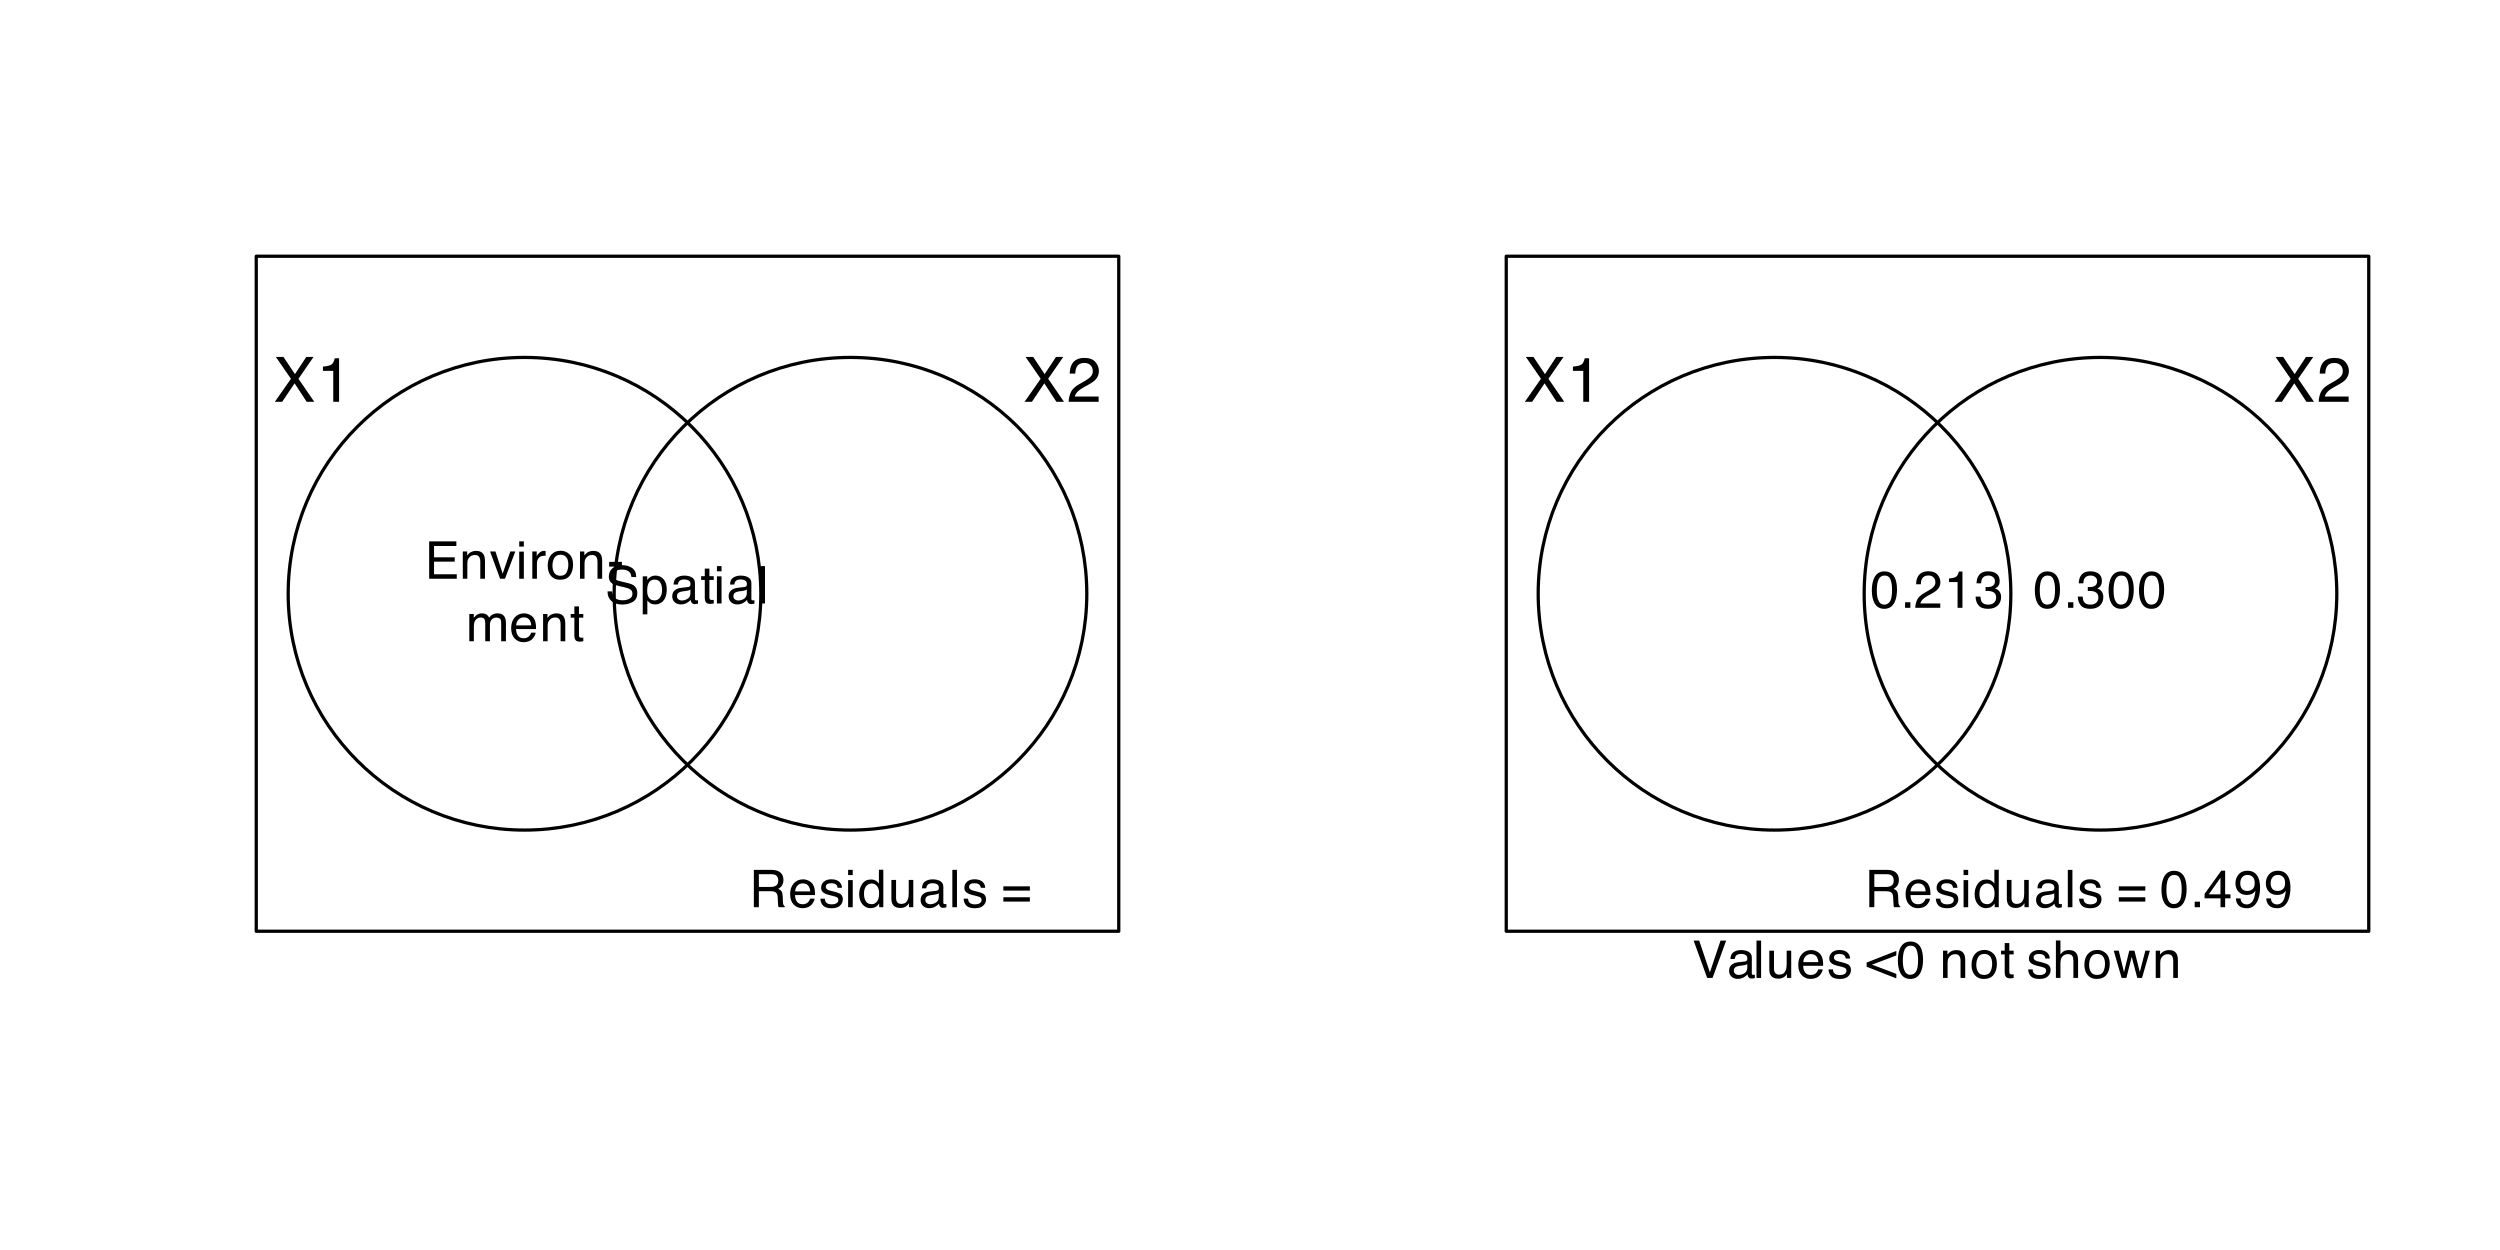
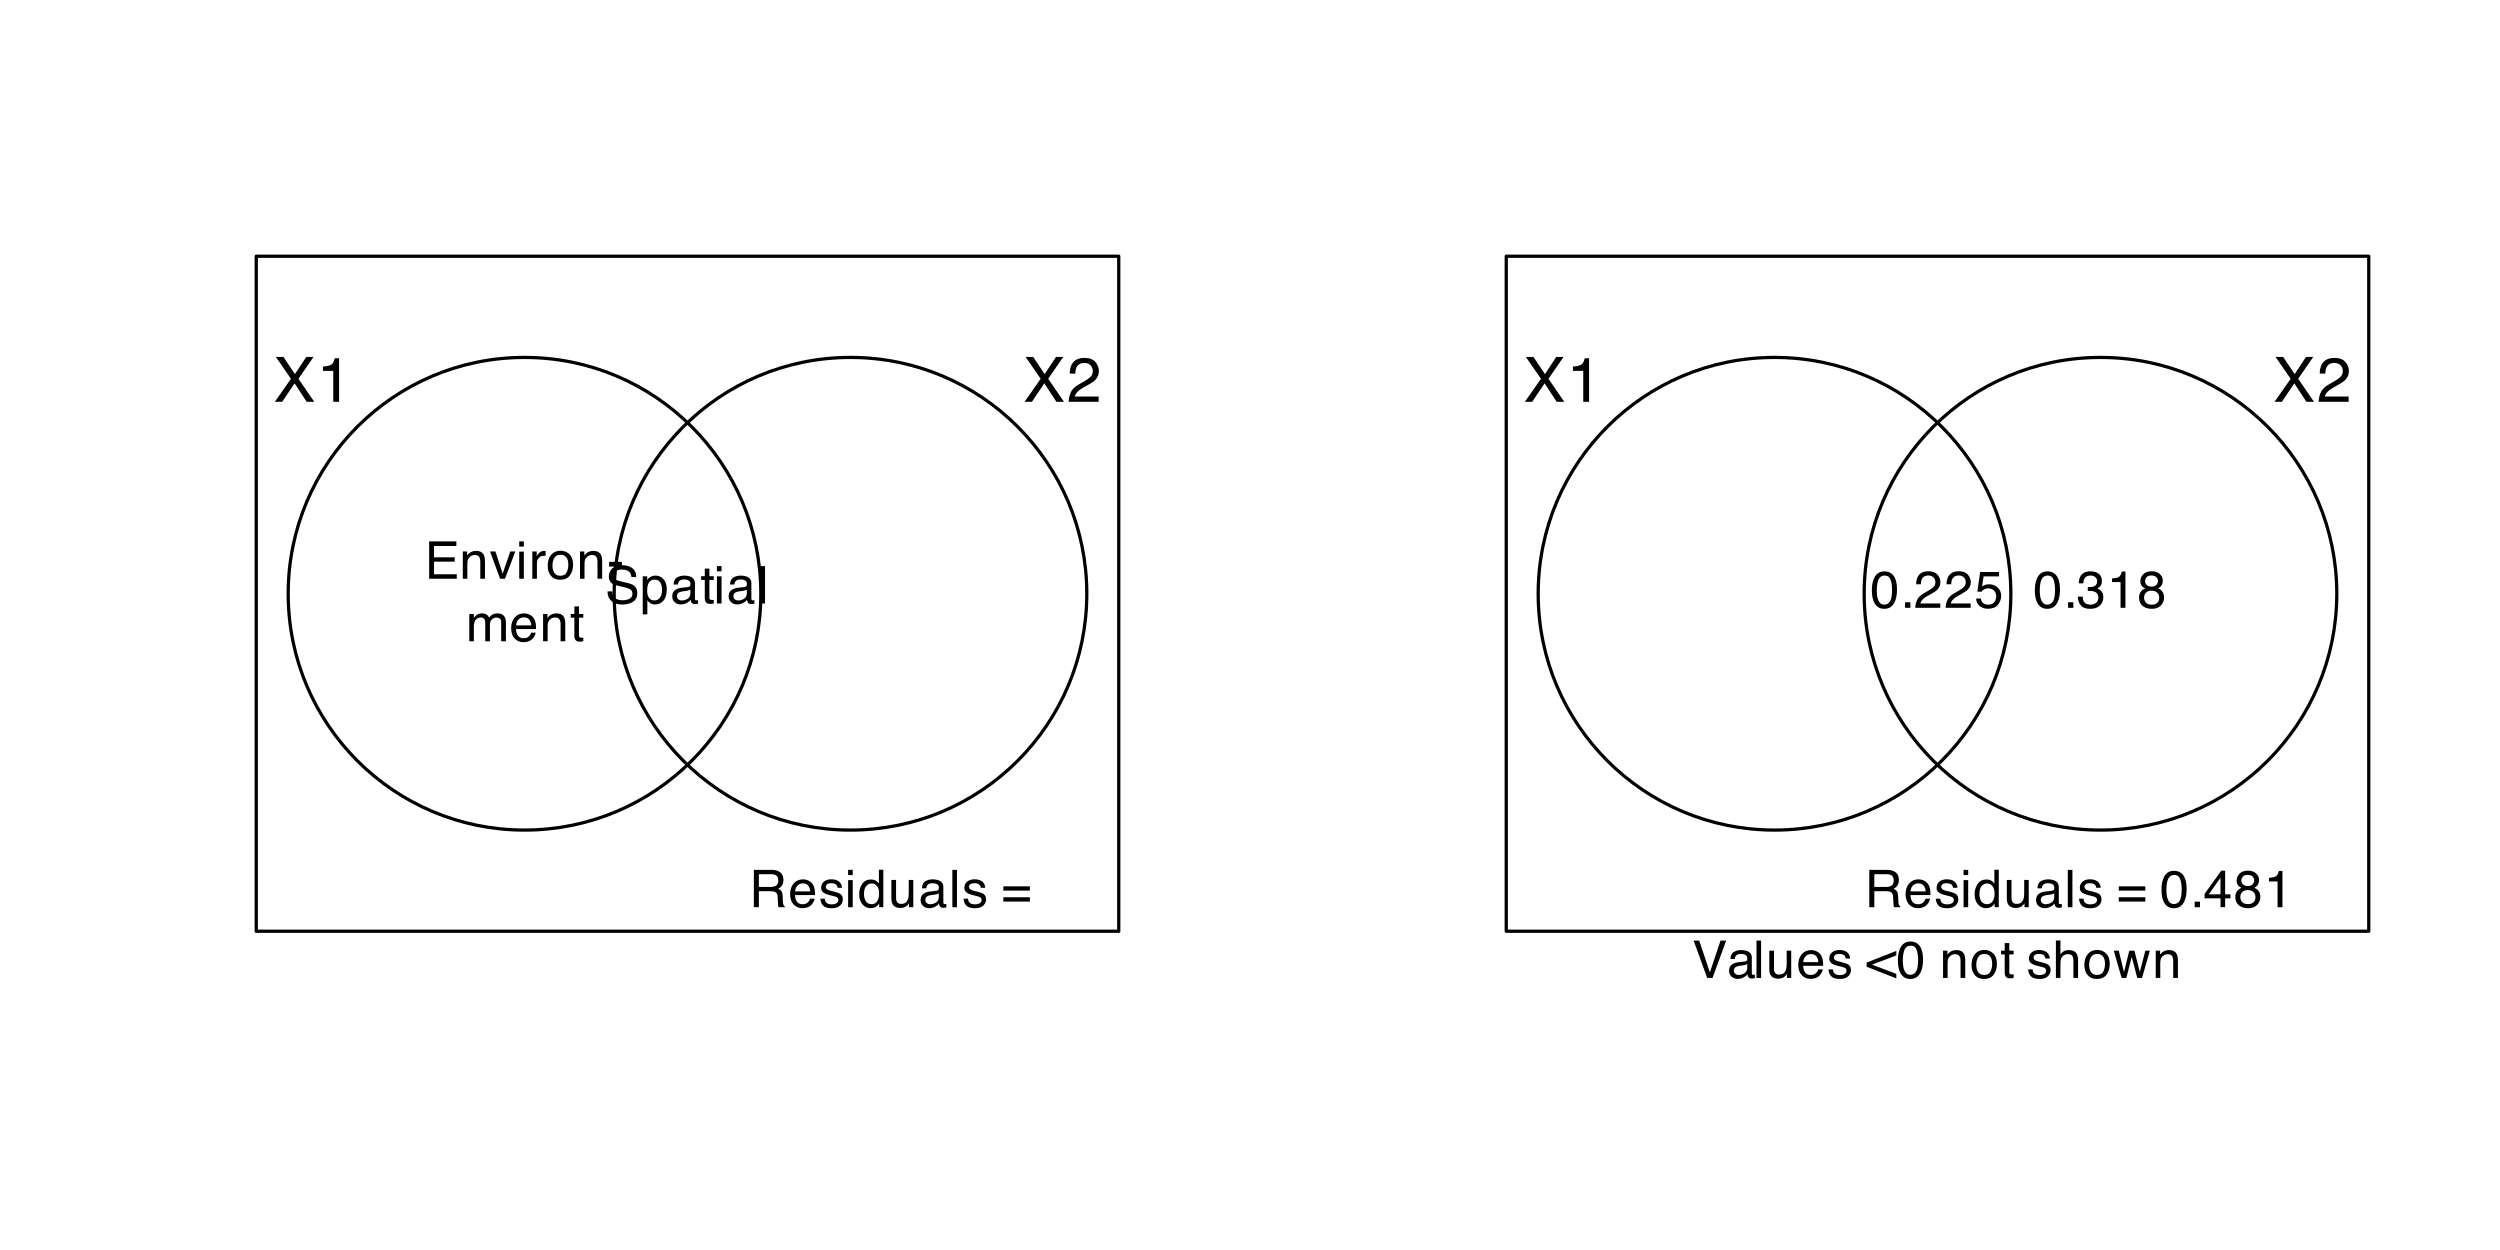
<svg xmlns="http://www.w3.org/2000/svg" xmlns:xlink="http://www.w3.org/1999/xlink" width="576pt" height="288pt" viewBox="0 0 576 288">
  <defs>
    <g>
      <g id="glyph-0-0">
        <path d="M 0.469 0 L 0.469 -10.328 L 8.672 -10.328 L 8.672 0 Z M 7.375 -1.297 L 7.375 -9.047 L 1.766 -9.047 L 1.766 -1.297 Z M 7.375 -1.297 " />
      </g>
      <g id="glyph-0-1">
        <path d="M 1.984 0 L 0.297 0 L 4 -5.297 L 0.531 -10.328 L 2.281 -10.328 L 4.922 -6.375 L 7.531 -10.328 L 9.203 -10.328 L 5.734 -5.297 L 9.375 0 L 7.625 0 L 4.844 -4.25 Z M 1.984 0 " />
      </g>
      <g id="glyph-0-2">
        <path d="M 1.375 -7.125 L 1.375 -8.109 C 2.289 -8.191 2.926 -8.336 3.281 -8.547 C 3.645 -8.754 3.914 -9.25 4.094 -10.031 L 5.094 -10.031 L 5.094 0 L 3.75 0 L 3.75 -7.125 Z M 1.375 -7.125 " />
      </g>
      <g id="glyph-0-3">
        <path d="M 0.453 0 C 0.492 -0.863 0.672 -1.617 0.984 -2.266 C 1.297 -2.91 1.906 -3.492 2.812 -4.016 L 4.172 -4.797 C 4.773 -5.148 5.195 -5.453 5.438 -5.703 C 5.82 -6.086 6.016 -6.531 6.016 -7.031 C 6.016 -7.613 5.836 -8.078 5.484 -8.422 C 5.129 -8.773 4.66 -8.953 4.078 -8.953 C 3.211 -8.953 2.613 -8.625 2.281 -7.969 C 2.102 -7.613 2.004 -7.125 1.984 -6.5 L 0.703 -6.5 C 0.711 -7.375 0.875 -8.086 1.188 -8.641 C 1.727 -9.617 2.695 -10.109 4.094 -10.109 C 5.238 -10.109 6.078 -9.797 6.609 -9.172 C 7.148 -8.547 7.422 -7.852 7.422 -7.094 C 7.422 -6.281 7.133 -5.586 6.562 -5.016 C 6.238 -4.68 5.648 -4.281 4.797 -3.812 L 3.828 -3.281 C 3.367 -3.02 3.008 -2.773 2.75 -2.547 C 2.281 -2.141 1.984 -1.691 1.859 -1.203 L 7.359 -1.203 L 7.359 0 Z M 0.453 0 " />
      </g>
      <g id="glyph-1-0">
        <path d="M 0.391 0 L 0.391 -8.609 L 7.219 -8.609 L 7.219 0 Z M 6.141 -1.078 L 6.141 -7.531 L 1.469 -7.531 L 1.469 -1.078 Z M 6.141 -1.078 " />
      </g>
      <g id="glyph-1-1">
        <path d="M 1.031 -8.609 L 7.297 -8.609 L 7.297 -7.547 L 2.156 -7.547 L 2.156 -4.938 L 6.922 -4.938 L 6.922 -3.938 L 2.156 -3.938 L 2.156 -1.031 L 7.391 -1.031 L 7.391 0 L 1.031 0 Z M 4.203 -8.609 Z M 4.203 -8.609 " />
      </g>
      <g id="glyph-1-2">
        <path d="M 0.781 -6.281 L 1.781 -6.281 L 1.781 -5.391 C 2.07 -5.754 2.383 -6.016 2.719 -6.172 C 3.051 -6.336 3.422 -6.422 3.828 -6.422 C 4.711 -6.422 5.312 -6.109 5.625 -5.484 C 5.801 -5.141 5.891 -4.656 5.891 -4.031 L 5.891 0 L 4.812 0 L 4.812 -3.953 C 4.812 -4.336 4.754 -4.645 4.641 -4.875 C 4.453 -5.27 4.113 -5.469 3.625 -5.469 C 3.375 -5.469 3.172 -5.441 3.016 -5.391 C 2.723 -5.305 2.469 -5.133 2.25 -4.875 C 2.07 -4.664 1.957 -4.453 1.906 -4.234 C 1.852 -4.016 1.828 -3.695 1.828 -3.281 L 1.828 0 L 0.781 0 Z M 3.25 -6.422 Z M 3.25 -6.422 " />
      </g>
      <g id="glyph-1-3">
        <path d="M 1.297 -6.281 L 2.969 -1.172 L 4.719 -6.281 L 5.875 -6.281 L 3.5 0 L 2.375 0 L 0.062 -6.281 Z M 1.297 -6.281 " />
      </g>
      <g id="glyph-1-4">
        <path d="M 0.781 -6.25 L 1.844 -6.25 L 1.844 0 L 0.781 0 Z M 0.781 -8.609 L 1.844 -8.609 L 1.844 -7.406 L 0.781 -7.406 Z M 0.781 -8.609 " />
      </g>
      <g id="glyph-1-5">
        <path d="M 0.797 -6.281 L 1.812 -6.281 L 1.812 -5.188 C 1.883 -5.406 2.082 -5.664 2.406 -5.969 C 2.727 -6.27 3.098 -6.422 3.516 -6.422 C 3.535 -6.422 3.566 -6.414 3.609 -6.406 C 3.66 -6.406 3.742 -6.398 3.859 -6.391 L 3.859 -5.281 C 3.797 -5.289 3.738 -5.297 3.688 -5.297 C 3.633 -5.297 3.578 -5.297 3.516 -5.297 C 2.984 -5.297 2.57 -5.125 2.281 -4.781 C 2 -4.445 1.859 -4.055 1.859 -3.609 L 1.859 0 L 0.797 0 Z M 0.797 -6.281 " />
      </g>
      <g id="glyph-1-6">
        <path d="M 3.266 -0.688 C 3.961 -0.688 4.441 -0.945 4.703 -1.469 C 4.961 -2 5.094 -2.586 5.094 -3.234 C 5.094 -3.828 5 -4.305 4.812 -4.672 C 4.508 -5.242 4 -5.531 3.281 -5.531 C 2.633 -5.531 2.164 -5.285 1.875 -4.797 C 1.582 -4.305 1.438 -3.711 1.438 -3.016 C 1.438 -2.348 1.582 -1.789 1.875 -1.344 C 2.164 -0.906 2.629 -0.688 3.266 -0.688 Z M 3.312 -6.453 C 4.113 -6.453 4.789 -6.18 5.344 -5.641 C 5.906 -5.109 6.188 -4.316 6.188 -3.266 C 6.188 -2.254 5.941 -1.414 5.453 -0.75 C 4.961 -0.094 4.203 0.234 3.172 0.234 C 2.305 0.234 1.617 -0.055 1.109 -0.641 C 0.598 -1.234 0.344 -2.02 0.344 -3 C 0.344 -4.051 0.609 -4.891 1.141 -5.516 C 1.68 -6.141 2.406 -6.453 3.312 -6.453 Z M 3.266 -6.422 Z M 3.266 -6.422 " />
      </g>
      <g id="glyph-1-7">
        <path d="M 0.5 -3.891 L 3.438 -3.891 L 3.438 -2.797 L 0.5 -2.797 Z M 0.5 -3.891 " />
      </g>
      <g id="glyph-1-8">
        <path d="M 0.781 -6.281 L 1.812 -6.281 L 1.812 -5.391 C 2.062 -5.691 2.289 -5.914 2.5 -6.062 C 2.844 -6.301 3.238 -6.422 3.688 -6.422 C 4.188 -6.422 4.586 -6.297 4.891 -6.047 C 5.055 -5.91 5.211 -5.703 5.359 -5.422 C 5.586 -5.766 5.859 -6.016 6.172 -6.172 C 6.492 -6.336 6.852 -6.422 7.25 -6.422 C 8.094 -6.422 8.664 -6.113 8.969 -5.5 C 9.133 -5.176 9.219 -4.734 9.219 -4.172 L 9.219 0 L 8.125 0 L 8.125 -4.359 C 8.125 -4.773 8.02 -5.062 7.812 -5.219 C 7.602 -5.375 7.348 -5.453 7.047 -5.453 C 6.629 -5.453 6.27 -5.312 5.969 -5.031 C 5.676 -4.758 5.531 -4.301 5.531 -3.656 L 5.531 0 L 4.453 0 L 4.453 -4.094 C 4.453 -4.52 4.398 -4.832 4.297 -5.031 C 4.141 -5.32 3.844 -5.469 3.406 -5.469 C 3.008 -5.469 2.645 -5.312 2.312 -5 C 1.988 -4.695 1.828 -4.141 1.828 -3.328 L 1.828 0 L 0.781 0 Z M 0.781 -6.281 " />
      </g>
      <g id="glyph-1-9">
        <path d="M 3.391 -6.422 C 3.836 -6.422 4.27 -6.316 4.688 -6.109 C 5.102 -5.898 5.422 -5.629 5.641 -5.297 C 5.848 -4.973 5.988 -4.602 6.062 -4.188 C 6.125 -3.895 6.156 -3.43 6.156 -2.797 L 1.547 -2.797 C 1.566 -2.16 1.719 -1.648 2 -1.266 C 2.281 -0.879 2.719 -0.688 3.312 -0.688 C 3.863 -0.688 4.301 -0.867 4.625 -1.234 C 4.812 -1.441 4.945 -1.688 5.031 -1.969 L 6.062 -1.969 C 6.039 -1.738 5.953 -1.484 5.797 -1.203 C 5.641 -0.922 5.469 -0.688 5.281 -0.5 C 4.957 -0.188 4.555 0.02 4.078 0.125 C 3.828 0.188 3.539 0.219 3.219 0.219 C 2.438 0.219 1.773 -0.062 1.234 -0.625 C 0.691 -1.195 0.422 -1.992 0.422 -3.016 C 0.422 -4.023 0.691 -4.844 1.234 -5.469 C 1.785 -6.102 2.504 -6.422 3.391 -6.422 Z M 5.062 -3.641 C 5.02 -4.098 4.922 -4.461 4.766 -4.734 C 4.484 -5.242 4.004 -5.5 3.328 -5.5 C 2.836 -5.5 2.426 -5.32 2.094 -4.969 C 1.77 -4.625 1.598 -4.18 1.578 -3.641 Z M 3.281 -6.422 Z M 3.281 -6.422 " />
      </g>
      <g id="glyph-1-10">
        <path d="M 0.984 -8.031 L 2.047 -8.031 L 2.047 -6.281 L 3.047 -6.281 L 3.047 -5.422 L 2.047 -5.422 L 2.047 -1.312 C 2.047 -1.094 2.125 -0.945 2.281 -0.875 C 2.352 -0.832 2.488 -0.812 2.688 -0.812 C 2.738 -0.812 2.789 -0.812 2.844 -0.812 C 2.906 -0.82 2.973 -0.828 3.047 -0.828 L 3.047 0 C 2.93 0.031 2.805 0.051 2.672 0.062 C 2.547 0.082 2.406 0.094 2.25 0.094 C 1.758 0.094 1.426 -0.031 1.25 -0.281 C 1.07 -0.531 0.984 -0.859 0.984 -1.266 L 0.984 -5.422 L 0.141 -5.422 L 0.141 -6.281 L 0.984 -6.281 Z M 0.984 -8.031 " />
      </g>
      <g id="glyph-1-11">
        <path d="M 1.672 -2.781 C 1.703 -2.289 1.816 -1.895 2.016 -1.594 C 2.41 -1.02 3.094 -0.734 4.062 -0.734 C 4.5 -0.734 4.898 -0.797 5.266 -0.922 C 5.961 -1.16 6.312 -1.594 6.312 -2.219 C 6.312 -2.688 6.16 -3.02 5.859 -3.219 C 5.566 -3.414 5.102 -3.586 4.469 -3.734 L 3.312 -4 C 2.539 -4.164 2 -4.352 1.688 -4.562 C 1.145 -4.926 0.875 -5.461 0.875 -6.172 C 0.875 -6.953 1.141 -7.586 1.672 -8.078 C 2.203 -8.578 2.957 -8.828 3.938 -8.828 C 4.844 -8.828 5.609 -8.609 6.234 -8.172 C 6.867 -7.734 7.188 -7.035 7.188 -6.078 L 6.094 -6.078 C 6.031 -6.547 5.906 -6.898 5.719 -7.141 C 5.363 -7.586 4.758 -7.812 3.906 -7.812 C 3.219 -7.812 2.723 -7.664 2.422 -7.375 C 2.117 -7.094 1.969 -6.758 1.969 -6.375 C 1.969 -5.957 2.145 -5.648 2.5 -5.453 C 2.727 -5.328 3.25 -5.172 4.062 -4.984 L 5.281 -4.703 C 5.852 -4.566 6.301 -4.383 6.625 -4.156 C 7.164 -3.758 7.438 -3.176 7.438 -2.406 C 7.438 -1.457 7.086 -0.773 6.391 -0.359 C 5.703 0.043 4.898 0.25 3.984 0.25 C 2.91 0.25 2.07 -0.02 1.469 -0.562 C 0.863 -1.113 0.566 -1.852 0.578 -2.781 Z M 4.031 -8.844 Z M 4.031 -8.844 " />
      </g>
      <g id="glyph-1-12">
        <path d="M 3.422 -0.703 C 3.91 -0.703 4.316 -0.91 4.641 -1.328 C 4.973 -1.742 5.141 -2.359 5.141 -3.172 C 5.141 -3.672 5.066 -4.102 4.922 -4.469 C 4.648 -5.156 4.148 -5.5 3.422 -5.5 C 2.691 -5.5 2.191 -5.133 1.922 -4.406 C 1.773 -4.02 1.703 -3.523 1.703 -2.922 C 1.703 -2.43 1.773 -2.02 1.922 -1.688 C 2.191 -1.031 2.691 -0.703 3.422 -0.703 Z M 0.688 -6.25 L 1.719 -6.25 L 1.719 -5.422 C 1.926 -5.703 2.156 -5.922 2.406 -6.078 C 2.758 -6.305 3.176 -6.422 3.656 -6.422 C 4.375 -6.422 4.977 -6.148 5.469 -5.609 C 5.969 -5.066 6.219 -4.289 6.219 -3.281 C 6.219 -1.906 5.859 -0.926 5.141 -0.344 C 4.691 0.027 4.164 0.219 3.562 0.219 C 3.094 0.219 2.695 0.113 2.375 -0.094 C 2.188 -0.219 1.977 -0.422 1.75 -0.703 L 1.75 2.5 L 0.688 2.5 Z M 0.688 -6.25 " />
      </g>
      <g id="glyph-1-13">
        <path d="M 1.578 -1.672 C 1.578 -1.367 1.688 -1.129 1.906 -0.953 C 2.133 -0.773 2.398 -0.688 2.703 -0.688 C 3.078 -0.688 3.438 -0.77 3.781 -0.938 C 4.375 -1.227 4.672 -1.695 4.672 -2.344 L 4.672 -3.188 C 4.535 -3.113 4.363 -3.047 4.156 -2.984 C 3.957 -2.93 3.758 -2.895 3.562 -2.875 L 2.938 -2.797 C 2.551 -2.742 2.258 -2.66 2.062 -2.547 C 1.738 -2.367 1.578 -2.078 1.578 -1.672 Z M 4.141 -3.797 C 4.379 -3.828 4.539 -3.93 4.625 -4.109 C 4.664 -4.203 4.688 -4.336 4.688 -4.516 C 4.688 -4.867 4.555 -5.125 4.297 -5.281 C 4.047 -5.445 3.688 -5.531 3.219 -5.531 C 2.664 -5.531 2.273 -5.383 2.047 -5.094 C 1.91 -4.926 1.82 -4.68 1.781 -4.359 L 0.797 -4.359 C 0.816 -5.129 1.066 -5.664 1.547 -5.969 C 2.035 -6.27 2.598 -6.422 3.234 -6.422 C 3.973 -6.422 4.57 -6.281 5.031 -6 C 5.488 -5.719 5.719 -5.281 5.719 -4.688 L 5.719 -1.078 C 5.719 -0.973 5.738 -0.883 5.781 -0.812 C 5.832 -0.75 5.93 -0.719 6.078 -0.719 C 6.117 -0.719 6.164 -0.719 6.219 -0.719 C 6.281 -0.727 6.348 -0.738 6.422 -0.75 L 6.422 0.031 C 6.254 0.07 6.125 0.098 6.031 0.109 C 5.945 0.129 5.832 0.141 5.688 0.141 C 5.32 0.141 5.062 0.008 4.906 -0.25 C 4.812 -0.383 4.75 -0.578 4.719 -0.828 C 4.5 -0.547 4.188 -0.301 3.781 -0.094 C 3.383 0.113 2.945 0.219 2.469 0.219 C 1.883 0.219 1.406 0.039 1.031 -0.312 C 0.664 -0.664 0.484 -1.109 0.484 -1.641 C 0.484 -2.223 0.664 -2.676 1.031 -3 C 1.395 -3.32 1.867 -3.52 2.453 -3.594 Z M 3.266 -6.422 Z M 3.266 -6.422 " />
      </g>
      <g id="glyph-1-14">
        <path d="M 0.797 -8.609 L 1.859 -8.609 L 1.859 0 L 0.797 0 Z M 0.797 -8.609 " />
      </g>
      <g id="glyph-1-15">
        <path d="M 4.922 -4.672 C 5.461 -4.672 5.891 -4.781 6.203 -5 C 6.523 -5.219 6.688 -5.609 6.688 -6.172 C 6.688 -6.785 6.469 -7.207 6.031 -7.438 C 5.789 -7.551 5.469 -7.609 5.062 -7.609 L 2.219 -7.609 L 2.219 -4.672 Z M 1.062 -8.609 L 5.047 -8.609 C 5.703 -8.609 6.238 -8.516 6.656 -8.328 C 7.469 -7.953 7.875 -7.27 7.875 -6.281 C 7.875 -5.77 7.766 -5.348 7.547 -5.016 C 7.336 -4.691 7.039 -4.43 6.656 -4.234 C 7 -4.098 7.254 -3.914 7.422 -3.688 C 7.586 -3.469 7.68 -3.109 7.703 -2.609 L 7.75 -1.453 C 7.758 -1.129 7.785 -0.883 7.828 -0.719 C 7.898 -0.445 8.023 -0.27 8.203 -0.188 L 8.203 0 L 6.781 0 C 6.738 -0.07 6.703 -0.164 6.672 -0.281 C 6.648 -0.406 6.633 -0.633 6.625 -0.969 L 6.547 -2.406 C 6.523 -2.969 6.316 -3.344 5.922 -3.531 C 5.703 -3.633 5.352 -3.688 4.875 -3.688 L 2.219 -3.688 L 2.219 0 L 1.062 0 Z M 1.062 -8.609 " />
      </g>
      <g id="glyph-1-16">
        <path d="M 1.406 -1.969 C 1.438 -1.613 1.523 -1.344 1.672 -1.156 C 1.93 -0.82 2.391 -0.656 3.047 -0.656 C 3.441 -0.656 3.785 -0.738 4.078 -0.906 C 4.379 -1.07 4.531 -1.332 4.531 -1.688 C 4.531 -1.957 4.41 -2.164 4.172 -2.312 C 4.016 -2.395 3.711 -2.492 3.266 -2.609 L 2.422 -2.812 C 1.891 -2.945 1.5 -3.098 1.25 -3.266 C 0.789 -3.547 0.562 -3.941 0.562 -4.453 C 0.562 -5.047 0.773 -5.523 1.203 -5.891 C 1.629 -6.254 2.207 -6.438 2.938 -6.438 C 3.875 -6.438 4.551 -6.16 4.969 -5.609 C 5.238 -5.254 5.367 -4.875 5.359 -4.469 L 4.359 -4.469 C 4.336 -4.707 4.254 -4.926 4.109 -5.125 C 3.867 -5.395 3.445 -5.531 2.844 -5.531 C 2.445 -5.531 2.145 -5.453 1.938 -5.297 C 1.738 -5.148 1.641 -4.953 1.641 -4.703 C 1.641 -4.43 1.773 -4.211 2.047 -4.047 C 2.203 -3.953 2.43 -3.867 2.734 -3.797 L 3.422 -3.625 C 4.18 -3.438 4.691 -3.258 4.953 -3.094 C 5.359 -2.82 5.562 -2.395 5.562 -1.812 C 5.562 -1.258 5.348 -0.781 4.922 -0.375 C 4.504 0.027 3.863 0.234 3 0.234 C 2.062 0.234 1.395 0.023 1 -0.391 C 0.613 -0.816 0.41 -1.344 0.391 -1.969 Z M 2.953 -6.422 Z M 2.953 -6.422 " />
      </g>
      <g id="glyph-1-17">
        <path d="M 1.438 -3.062 C 1.438 -2.395 1.578 -1.832 1.859 -1.375 C 2.148 -0.926 2.609 -0.703 3.234 -0.703 C 3.723 -0.703 4.125 -0.91 4.438 -1.328 C 4.758 -1.742 4.922 -2.348 4.922 -3.141 C 4.922 -3.93 4.754 -4.516 4.422 -4.891 C 4.098 -5.273 3.703 -5.469 3.234 -5.469 C 2.703 -5.469 2.27 -5.266 1.938 -4.859 C 1.602 -4.453 1.438 -3.852 1.438 -3.062 Z M 3.031 -6.391 C 3.508 -6.391 3.91 -6.285 4.234 -6.078 C 4.422 -5.961 4.633 -5.758 4.875 -5.469 L 4.875 -8.641 L 5.891 -8.641 L 5.891 0 L 4.938 0 L 4.938 -0.875 C 4.695 -0.488 4.406 -0.207 4.062 -0.031 C 3.727 0.133 3.344 0.219 2.906 0.219 C 2.207 0.219 1.602 -0.07 1.094 -0.656 C 0.582 -1.25 0.328 -2.031 0.328 -3 C 0.328 -3.914 0.562 -4.707 1.031 -5.375 C 1.5 -6.051 2.164 -6.391 3.031 -6.391 Z M 3.031 -6.391 " />
      </g>
      <g id="glyph-1-18">
        <path d="M 1.828 -6.281 L 1.828 -2.109 C 1.828 -1.785 1.879 -1.523 1.984 -1.328 C 2.172 -0.953 2.52 -0.766 3.031 -0.766 C 3.758 -0.766 4.258 -1.094 4.531 -1.75 C 4.676 -2.102 4.75 -2.582 4.75 -3.188 L 4.75 -6.281 L 5.797 -6.281 L 5.797 0 L 4.812 0 L 4.812 -0.922 C 4.676 -0.68 4.508 -0.484 4.312 -0.328 C 3.906 0.004 3.414 0.172 2.844 0.172 C 1.945 0.172 1.336 -0.129 1.016 -0.734 C 0.836 -1.047 0.75 -1.473 0.75 -2.016 L 0.75 -6.281 Z M 3.281 -6.422 Z M 3.281 -6.422 " />
      </g>
      <g id="glyph-1-19">
</g>
      <g id="glyph-1-20">
        <path d="M 6.656 -4.812 L 6.656 -3.828 L 0.547 -3.828 L 0.547 -4.812 Z M 6.656 -2.297 L 6.656 -1.297 L 0.547 -1.297 L 0.547 -2.297 Z M 6.656 -2.297 " />
      </g>
      <g id="glyph-1-21">
        <path d="M 3.25 -8.391 C 4.332 -8.391 5.117 -7.941 5.609 -7.047 C 5.984 -6.359 6.172 -5.41 6.172 -4.203 C 6.172 -3.066 6 -2.125 5.656 -1.375 C 5.164 -0.301 4.359 0.234 3.234 0.234 C 2.234 0.234 1.484 -0.203 0.984 -1.078 C 0.578 -1.816 0.375 -2.801 0.375 -4.031 C 0.375 -4.977 0.5 -5.797 0.75 -6.484 C 1.207 -7.754 2.039 -8.391 3.25 -8.391 Z M 3.234 -0.734 C 3.785 -0.734 4.223 -0.973 4.547 -1.453 C 4.867 -1.941 5.031 -2.848 5.031 -4.172 C 5.031 -5.117 4.91 -5.898 4.672 -6.516 C 4.441 -7.129 3.988 -7.438 3.312 -7.438 C 2.688 -7.438 2.227 -7.145 1.938 -6.562 C 1.656 -5.977 1.516 -5.117 1.516 -3.984 C 1.516 -3.129 1.609 -2.441 1.797 -1.922 C 2.078 -1.129 2.555 -0.734 3.234 -0.734 Z M 3.234 -0.734 " />
      </g>
      <g id="glyph-1-22">
        <path d="M 1.031 -1.281 L 2.25 -1.281 L 2.25 0 L 1.031 0 Z M 1.031 -1.281 " />
      </g>
      <g id="glyph-1-23">
        <path d="M 3.125 0.234 C 2.125 0.234 1.398 -0.035 0.953 -0.578 C 0.504 -1.129 0.281 -1.797 0.281 -2.578 L 1.391 -2.578 C 1.43 -2.035 1.531 -1.641 1.688 -1.391 C 1.969 -0.953 2.461 -0.734 3.172 -0.734 C 3.734 -0.734 4.18 -0.879 4.516 -1.172 C 4.848 -1.473 5.016 -1.859 5.016 -2.328 C 5.016 -2.898 4.836 -3.301 4.484 -3.531 C 4.129 -3.77 3.641 -3.891 3.016 -3.891 C 2.941 -3.891 2.867 -3.883 2.797 -3.875 C 2.723 -3.875 2.648 -3.875 2.578 -3.875 L 2.578 -4.812 C 2.691 -4.789 2.785 -4.781 2.859 -4.781 C 2.93 -4.781 3.008 -4.781 3.094 -4.781 C 3.488 -4.781 3.812 -4.844 4.062 -4.969 C 4.508 -5.188 4.734 -5.578 4.734 -6.141 C 4.734 -6.555 4.582 -6.875 4.281 -7.094 C 3.988 -7.32 3.645 -7.438 3.25 -7.438 C 2.551 -7.438 2.066 -7.203 1.797 -6.734 C 1.648 -6.484 1.566 -6.117 1.547 -5.641 L 0.5 -5.641 C 0.5 -6.266 0.625 -6.797 0.875 -7.234 C 1.301 -8.016 2.055 -8.406 3.141 -8.406 C 3.992 -8.406 4.656 -8.211 5.125 -7.828 C 5.594 -7.453 5.828 -6.898 5.828 -6.172 C 5.828 -5.66 5.691 -5.242 5.422 -4.922 C 5.242 -4.723 5.02 -4.566 4.75 -4.453 C 5.188 -4.328 5.531 -4.094 5.781 -3.75 C 6.031 -3.406 6.156 -2.984 6.156 -2.484 C 6.156 -1.68 5.891 -1.023 5.359 -0.516 C 4.836 -0.016 4.094 0.234 3.125 0.234 Z M 3.125 0.234 " />
      </g>
      <g id="glyph-1-24">
+         <path d="M 1.156 -5.938 L 1.156 -6.75 C 1.914 -6.82 2.441 -6.945 2.734 -7.125 C 3.035 -7.301 3.266 -7.711 3.422 -8.359 L 4.25 -8.359 L 4.25 0 L 3.125 0 L 3.125 -5.938 Z M 1.156 -5.938 " />
+       </g>
+       <g id="glyph-1-25">
+         <path d="M 3.266 -4.875 C 3.734 -4.875 4.098 -5.004 4.359 -5.266 C 4.617 -5.523 4.75 -5.832 4.75 -6.188 C 4.75 -6.5 4.625 -6.785 4.375 -7.047 C 4.125 -7.316 3.742 -7.453 3.234 -7.453 C 2.723 -7.453 2.352 -7.316 2.125 -7.047 C 1.895 -6.785 1.781 -6.484 1.781 -6.141 C 1.781 -5.742 1.926 -5.43 2.219 -5.203 C 2.52 -4.984 2.867 -4.875 3.266 -4.875 Z M 3.328 -0.719 C 3.816 -0.719 4.223 -0.848 4.547 -1.109 C 4.867 -1.379 5.031 -1.773 5.031 -2.297 C 5.031 -2.836 4.863 -3.25 4.531 -3.531 C 4.195 -3.812 3.77 -3.953 3.25 -3.953 C 2.75 -3.953 2.336 -3.805 2.016 -3.516 C 1.703 -3.234 1.547 -2.836 1.547 -2.328 C 1.547 -1.891 1.691 -1.508 1.984 -1.188 C 2.273 -0.875 2.723 -0.719 3.328 -0.719 Z M 1.828 -4.469 C 1.535 -4.594 1.305 -4.738 1.141 -4.906 C 0.836 -5.219 0.688 -5.625 0.688 -6.125 C 0.688 -6.75 0.91 -7.285 1.359 -7.734 C 1.816 -8.191 2.457 -8.422 3.281 -8.422 C 4.094 -8.422 4.723 -8.207 5.172 -7.781 C 5.629 -7.352 5.859 -6.859 5.859 -6.297 C 5.859 -5.773 5.727 -5.348 5.469 -5.016 C 5.32 -4.836 5.094 -4.66 4.781 -4.484 C 5.125 -4.328 5.395 -4.145 5.594 -3.938 C 5.969 -3.539 6.156 -3.031 6.156 -2.406 C 6.156 -1.664 5.906 -1.039 5.406 -0.531 C 4.914 -0.02 4.219 0.234 3.312 0.234 C 2.488 0.234 1.797 0.012 1.234 -0.422 C 0.672 -0.867 0.391 -1.516 0.391 -2.359 C 0.391 -2.848 0.508 -3.273 0.75 -3.641 C 0.988 -4.004 1.348 -4.281 1.828 -4.469 Z M 1.828 -4.469 " />
+       </g>
+       <g id="glyph-1-26">
        <path d="M 0.375 0 C 0.414 -0.719 0.566 -1.344 0.828 -1.875 C 1.086 -2.414 1.594 -2.906 2.344 -3.344 L 3.469 -4 C 3.969 -4.289 4.32 -4.539 4.531 -4.75 C 4.852 -5.07 5.016 -5.441 5.016 -5.859 C 5.016 -6.348 4.863 -6.734 4.562 -7.016 C 4.27 -7.305 3.883 -7.453 3.406 -7.453 C 2.676 -7.453 2.176 -7.18 1.906 -6.641 C 1.75 -6.336 1.664 -5.93 1.656 -5.422 L 0.578 -5.422 C 0.586 -6.148 0.723 -6.742 0.984 -7.203 C 1.441 -8.016 2.25 -8.422 3.406 -8.422 C 4.363 -8.422 5.062 -8.16 5.5 -7.641 C 5.945 -7.117 6.172 -6.539 6.172 -5.906 C 6.172 -5.238 5.938 -4.664 5.469 -4.188 C 5.195 -3.906 4.707 -3.566 4 -3.172 L 3.188 -2.734 C 2.812 -2.523 2.516 -2.32 2.297 -2.125 C 1.898 -1.789 1.648 -1.414 1.547 -1 L 6.141 -1 L 6.141 0 Z M 0.375 0 " />
      </g>
-       <g id="glyph-1-25">
-         <path d="M 1.156 -5.938 L 1.156 -6.75 C 1.914 -6.82 2.441 -6.945 2.734 -7.125 C 3.035 -7.301 3.266 -7.711 3.422 -8.359 L 4.25 -8.359 L 4.25 0 L 3.125 0 L 3.125 -5.938 Z M 1.156 -5.938 " />
-       </g>
-       <g id="glyph-1-26">
+       <g id="glyph-1-27">
+         <path d="M 1.484 -2.141 C 1.555 -1.535 1.836 -1.117 2.328 -0.891 C 2.578 -0.773 2.863 -0.719 3.188 -0.719 C 3.812 -0.719 4.273 -0.914 4.578 -1.312 C 4.879 -1.707 5.031 -2.148 5.031 -2.641 C 5.031 -3.223 4.848 -3.676 4.484 -4 C 4.129 -4.32 3.703 -4.484 3.203 -4.484 C 2.836 -4.484 2.523 -4.41 2.266 -4.266 C 2.004 -4.129 1.785 -3.938 1.609 -3.688 L 0.688 -3.734 L 1.328 -8.25 L 5.688 -8.25 L 5.688 -7.234 L 2.125 -7.234 L 1.766 -4.906 C 1.961 -5.051 2.148 -5.16 2.328 -5.234 C 2.641 -5.359 3 -5.422 3.406 -5.422 C 4.176 -5.422 4.828 -5.172 5.359 -4.672 C 5.898 -4.18 6.172 -3.555 6.172 -2.797 C 6.172 -2.004 5.922 -1.301 5.422 -0.688 C 4.93 -0.082 4.148 0.219 3.078 0.219 C 2.398 0.219 1.797 0.023 1.266 -0.359 C 0.742 -0.742 0.453 -1.336 0.391 -2.141 Z M 1.484 -2.141 " />
+       </g>
+       <g id="glyph-1-28">
        <path d="M 3.969 -2.969 L 3.969 -6.781 L 1.281 -2.969 Z M 3.984 0 L 3.984 -2.047 L 0.312 -2.047 L 0.312 -3.078 L 4.156 -8.422 L 5.047 -8.422 L 5.047 -2.969 L 6.281 -2.969 L 6.281 -2.047 L 5.047 -2.047 L 5.047 0 Z M 3.984 0 " />
      </g>
-       <g id="glyph-1-27">
-         <path d="M 1.594 -2.031 C 1.625 -1.445 1.848 -1.047 2.266 -0.828 C 2.484 -0.703 2.727 -0.641 3 -0.641 C 3.5 -0.641 3.926 -0.848 4.281 -1.266 C 4.633 -1.691 4.891 -2.547 5.047 -3.828 C 4.805 -3.461 4.516 -3.203 4.172 -3.047 C 3.828 -2.898 3.453 -2.828 3.047 -2.828 C 2.242 -2.828 1.602 -3.078 1.125 -3.578 C 0.656 -4.086 0.422 -4.738 0.422 -5.531 C 0.422 -6.289 0.656 -6.957 1.125 -7.531 C 1.594 -8.113 2.281 -8.406 3.188 -8.406 C 4.406 -8.406 5.25 -7.852 5.719 -6.75 C 5.969 -6.145 6.094 -5.391 6.094 -4.484 C 6.094 -3.453 5.941 -2.539 5.641 -1.75 C 5.129 -0.426 4.258 0.234 3.031 0.234 C 2.219 0.234 1.598 0.02 1.172 -0.406 C 0.742 -0.844 0.531 -1.383 0.531 -2.031 Z M 3.188 -3.75 C 3.613 -3.75 4 -3.883 4.344 -4.156 C 4.688 -4.438 4.859 -4.922 4.859 -5.609 C 4.859 -6.223 4.703 -6.68 4.391 -6.984 C 4.078 -7.285 3.68 -7.438 3.203 -7.438 C 2.691 -7.438 2.285 -7.266 1.984 -6.922 C 1.68 -6.578 1.531 -6.113 1.531 -5.531 C 1.531 -4.988 1.66 -4.555 1.922 -4.234 C 2.191 -3.91 2.613 -3.75 3.188 -3.75 Z M 3.188 -3.75 " />
-       </g>
-       <g id="glyph-1-28">
+       <g id="glyph-1-29">
        <path d="M 1.594 -8.609 L 4.062 -1.281 L 6.516 -8.609 L 7.812 -8.609 L 4.672 0 L 3.438 0 L 0.312 -8.609 Z M 1.594 -8.609 " />
      </g>
-       <g id="glyph-1-29">
+       <g id="glyph-1-30">
        <path d="M 0.172 -3.547 L 7.016 -6.234 L 7.016 -5.188 L 1.406 -3.062 L 7.016 -0.938 L 7.016 0.109 L 0.172 -2.578 Z M 0.172 -3.547 " />
      </g>
-       <g id="glyph-1-30">
+       <g id="glyph-1-31">
        <path d="M 0.781 -8.641 L 1.828 -8.641 L 1.828 -5.422 C 2.078 -5.742 2.301 -5.969 2.5 -6.094 C 2.844 -6.312 3.27 -6.422 3.781 -6.422 C 4.688 -6.422 5.301 -6.102 5.625 -5.469 C 5.801 -5.125 5.891 -4.645 5.891 -4.031 L 5.891 0 L 4.812 0 L 4.812 -3.953 C 4.812 -4.41 4.75 -4.75 4.625 -4.969 C 4.438 -5.312 4.078 -5.484 3.547 -5.484 C 3.109 -5.484 2.711 -5.332 2.359 -5.031 C 2.004 -4.727 1.828 -4.16 1.828 -3.328 L 1.828 0 L 0.781 0 Z M 0.781 -8.641 " />
      </g>
-       <g id="glyph-1-31">
+       <g id="glyph-1-32">
        <path d="M 1.266 -6.281 L 2.469 -1.328 L 3.688 -6.281 L 4.875 -6.281 L 6.109 -1.359 L 7.391 -6.281 L 8.438 -6.281 L 6.625 0 L 5.531 0 L 4.25 -4.859 L 3.016 0 L 1.922 0 L 0.109 -6.281 Z M 1.266 -6.281 " />
      </g>
    </g>
  </defs>
  <rect x="-57.6" y="-28.8" width="691.2" height="345.6" fill="rgb(100%, 100%, 100%)" fill-opacity="1" />
  <path fill="none" stroke-width="0.75" stroke-linecap="round" stroke-linejoin="round" stroke="rgb(0%, 0%, 0%)" stroke-opacity="1" stroke-miterlimit="10" d="M 59.039 214.559 L 257.762 214.559 L 257.762 59.039 L 59.039 59.039 Z M 59.039 214.559 " />
  <path fill="none" stroke-width="0.75" stroke-linecap="round" stroke-linejoin="round" stroke="rgb(0%, 0%, 0%)" stroke-opacity="1" stroke-miterlimit="10" d="M 175.297 136.801 C 175.297 166.871 150.922 191.25 120.848 191.25 C 90.777 191.25 66.398 166.871 66.398 136.801 C 66.398 106.73 90.777 82.352 120.848 82.352 C 150.922 82.352 175.297 106.73 175.297 136.801 " />
  <path fill="none" stroke-width="0.75" stroke-linecap="round" stroke-linejoin="round" stroke="rgb(0%, 0%, 0%)" stroke-opacity="1" stroke-miterlimit="10" d="M 250.398 136.801 C 250.398 166.871 226.023 191.25 195.949 191.25 C 165.879 191.25 141.504 166.871 141.504 136.801 C 141.504 106.73 165.879 82.352 195.949 82.352 C 226.023 82.352 250.398 106.73 250.398 136.801 " />
  <g fill="rgb(0%, 0%, 0%)" fill-opacity="1">
    <use xlink:href="#glyph-0-1" x="63.031" y="92.572" />
    <use xlink:href="#glyph-0-2" x="73.031" y="92.572" />
  </g>
  <g fill="rgb(0%, 0%, 0%)" fill-opacity="1">
    <use xlink:href="#glyph-0-1" x="235.766" y="92.572" />
    <use xlink:href="#glyph-0-3" x="245.766" y="92.572" />
  </g>
  <g fill="rgb(0%, 0%, 0%)" fill-opacity="1">
    <use xlink:href="#glyph-1-1" x="97.848" y="133.342" />
    <use xlink:href="#glyph-1-2" x="105.848" y="133.342" />
    <use xlink:href="#glyph-1-3" x="112.848" y="133.342" />
    <use xlink:href="#glyph-1-4" x="118.848" y="133.342" />
    <use xlink:href="#glyph-1-5" x="121.848" y="133.342" />
    <use xlink:href="#glyph-1-6" x="125.848" y="133.342" />
    <use xlink:href="#glyph-1-2" x="132.848" y="133.342" />
    <use xlink:href="#glyph-1-7" x="139.848" y="133.342" />
  </g>
  <g fill="rgb(0%, 0%, 0%)" fill-opacity="1">
    <use xlink:href="#glyph-1-8" x="107.348" y="147.74" />
    <use xlink:href="#glyph-1-9" x="117.348" y="147.74" />
    <use xlink:href="#glyph-1-2" x="124.348" y="147.74" />
    <use xlink:href="#glyph-1-10" x="131.348" y="147.74" />
  </g>
  <g fill="rgb(0%, 0%, 0%)" fill-opacity="1">
    <use xlink:href="#glyph-1-11" x="139.398" y="139.041" />
    <use xlink:href="#glyph-1-12" x="147.398" y="139.041" />
    <use xlink:href="#glyph-1-13" x="154.398" y="139.041" />
    <use xlink:href="#glyph-1-10" x="161.398" y="139.041" />
    <use xlink:href="#glyph-1-4" x="164.398" y="139.041" />
    <use xlink:href="#glyph-1-13" x="167.398" y="139.041" />
    <use xlink:href="#glyph-1-14" x="174.398" y="139.041" />
  </g>
  <g fill="rgb(0%, 0%, 0%)" fill-opacity="1">
    <use xlink:href="#glyph-1-15" x="172.625" y="209.025" />
    <use xlink:href="#glyph-1-9" x="181.625" y="209.025" />
    <use xlink:href="#glyph-1-16" x="188.625" y="209.025" />
    <use xlink:href="#glyph-1-4" x="194.625" y="209.025" />
    <use xlink:href="#glyph-1-17" x="197.625" y="209.025" />
    <use xlink:href="#glyph-1-18" x="204.625" y="209.025" />
    <use xlink:href="#glyph-1-13" x="211.625" y="209.025" />
    <use xlink:href="#glyph-1-14" x="218.625" y="209.025" />
    <use xlink:href="#glyph-1-16" x="221.625" y="209.025" />
    <use xlink:href="#glyph-1-19" x="227.625" y="209.025" />
    <use xlink:href="#glyph-1-20" x="230.625" y="209.025" />
    <use xlink:href="#glyph-1-19" x="237.625" y="209.025" />
  </g>
  <path fill="none" stroke-width="0.75" stroke-linecap="round" stroke-linejoin="round" stroke="rgb(0%, 0%, 0%)" stroke-opacity="1" stroke-miterlimit="10" d="M 347.039 214.559 L 545.762 214.559 L 545.762 59.039 L 347.039 59.039 Z M 347.039 214.559 " />
  <path fill="none" stroke-width="0.75" stroke-linecap="round" stroke-linejoin="round" stroke="rgb(0%, 0%, 0%)" stroke-opacity="1" stroke-miterlimit="10" d="M 463.297 136.801 C 463.297 166.871 438.922 191.25 408.848 191.25 C 378.777 191.25 354.398 166.871 354.398 136.801 C 354.398 106.73 378.777 82.352 408.848 82.352 C 438.922 82.352 463.297 106.73 463.297 136.801 " />
  <path fill="none" stroke-width="0.75" stroke-linecap="round" stroke-linejoin="round" stroke="rgb(0%, 0%, 0%)" stroke-opacity="1" stroke-miterlimit="10" d="M 538.398 136.801 C 538.398 166.871 514.023 191.25 483.949 191.25 C 453.879 191.25 429.504 166.871 429.504 136.801 C 429.504 106.73 453.879 82.352 483.949 82.352 C 514.023 82.352 538.398 106.73 538.398 136.801 " />
  <g fill="rgb(0%, 0%, 0%)" fill-opacity="1">
    <use xlink:href="#glyph-0-1" x="351.031" y="92.572" />
    <use xlink:href="#glyph-0-2" x="361.031" y="92.572" />
  </g>
  <g fill="rgb(0%, 0%, 0%)" fill-opacity="1">
    <use xlink:href="#glyph-0-1" x="523.766" y="92.572" />
    <use xlink:href="#glyph-0-3" x="533.766" y="92.572" />
  </g>
  <g fill="rgb(0%, 0%, 0%)" fill-opacity="1">
    <use xlink:href="#glyph-1-19" x="404.348" y="136.041" />
    <use xlink:href="#glyph-1-19" x="407.348" y="136.041" />
    <use xlink:href="#glyph-1-19" x="410.348" y="136.041" />
  </g>
  <g fill="rgb(0%, 0%, 0%)" fill-opacity="1">
    <use xlink:href="#glyph-1-21" x="468.449" y="140.041" />
    <use xlink:href="#glyph-1-22" x="475.449" y="140.041" />
    <use xlink:href="#glyph-1-23" x="478.449" y="140.041" />
-     <use xlink:href="#glyph-1-21" x="485.449" y="140.041" />
-     <use xlink:href="#glyph-1-21" x="492.449" y="140.041" />
+     <use xlink:href="#glyph-1-24" x="485.449" y="140.041" />
+     <use xlink:href="#glyph-1-25" x="492.449" y="140.041" />
  </g>
  <g fill="rgb(0%, 0%, 0%)" fill-opacity="1">
    <use xlink:href="#glyph-1-21" x="430.898" y="140.041" />
    <use xlink:href="#glyph-1-22" x="437.898" y="140.041" />
-     <use xlink:href="#glyph-1-24" x="440.898" y="140.041" />
-     <use xlink:href="#glyph-1-25" x="447.898" y="140.041" />
-     <use xlink:href="#glyph-1-23" x="454.898" y="140.041" />
+     <use xlink:href="#glyph-1-26" x="440.898" y="140.041" />
+     <use xlink:href="#glyph-1-26" x="447.898" y="140.041" />
+     <use xlink:href="#glyph-1-27" x="454.898" y="140.041" />
  </g>
  <g fill="rgb(0%, 0%, 0%)" fill-opacity="1">
    <use xlink:href="#glyph-1-15" x="429.625" y="209.025" />
    <use xlink:href="#glyph-1-9" x="438.625" y="209.025" />
    <use xlink:href="#glyph-1-16" x="445.625" y="209.025" />
    <use xlink:href="#glyph-1-4" x="451.625" y="209.025" />
    <use xlink:href="#glyph-1-17" x="454.625" y="209.025" />
    <use xlink:href="#glyph-1-18" x="461.625" y="209.025" />
    <use xlink:href="#glyph-1-13" x="468.625" y="209.025" />
    <use xlink:href="#glyph-1-14" x="475.625" y="209.025" />
    <use xlink:href="#glyph-1-16" x="478.625" y="209.025" />
    <use xlink:href="#glyph-1-19" x="484.625" y="209.025" />
    <use xlink:href="#glyph-1-20" x="487.625" y="209.025" />
    <use xlink:href="#glyph-1-19" x="494.625" y="209.025" />
    <use xlink:href="#glyph-1-21" x="497.625" y="209.025" />
    <use xlink:href="#glyph-1-22" x="504.625" y="209.025" />
-     <use xlink:href="#glyph-1-26" x="507.625" y="209.025" />
-     <use xlink:href="#glyph-1-27" x="514.625" y="209.025" />
-     <use xlink:href="#glyph-1-27" x="521.625" y="209.025" />
-   </g>
-   <g fill="rgb(0%, 0%, 0%)" fill-opacity="1">
-     <use xlink:href="#glyph-1-28" x="389.898" y="225.318" />
+     <use xlink:href="#glyph-1-28" x="507.625" y="209.025" />
+     <use xlink:href="#glyph-1-25" x="514.625" y="209.025" />
+     <use xlink:href="#glyph-1-24" x="521.625" y="209.025" />
+   </g>
+   <g fill="rgb(0%, 0%, 0%)" fill-opacity="1">
+     <use xlink:href="#glyph-1-29" x="389.898" y="225.318" />
    <use xlink:href="#glyph-1-13" x="397.898" y="225.318" />
    <use xlink:href="#glyph-1-14" x="403.898" y="225.318" />
    <use xlink:href="#glyph-1-18" x="406.898" y="225.318" />
    <use xlink:href="#glyph-1-9" x="413.898" y="225.318" />
    <use xlink:href="#glyph-1-16" x="420.898" y="225.318" />
    <use xlink:href="#glyph-1-19" x="426.898" y="225.318" />
-     <use xlink:href="#glyph-1-29" x="429.898" y="225.318" />
+     <use xlink:href="#glyph-1-30" x="429.898" y="225.318" />
    <use xlink:href="#glyph-1-21" x="436.898" y="225.318" />
    <use xlink:href="#glyph-1-19" x="443.898" y="225.318" />
    <use xlink:href="#glyph-1-2" x="446.898" y="225.318" />
    <use xlink:href="#glyph-1-6" x="453.898" y="225.318" />
    <use xlink:href="#glyph-1-10" x="460.898" y="225.318" />
    <use xlink:href="#glyph-1-19" x="463.898" y="225.318" />
    <use xlink:href="#glyph-1-16" x="466.898" y="225.318" />
-     <use xlink:href="#glyph-1-30" x="472.898" y="225.318" />
+     <use xlink:href="#glyph-1-31" x="472.898" y="225.318" />
    <use xlink:href="#glyph-1-6" x="479.898" y="225.318" />
-     <use xlink:href="#glyph-1-31" x="486.898" y="225.318" />
+     <use xlink:href="#glyph-1-32" x="486.898" y="225.318" />
    <use xlink:href="#glyph-1-2" x="495.898" y="225.318" />
  </g>
</svg>
